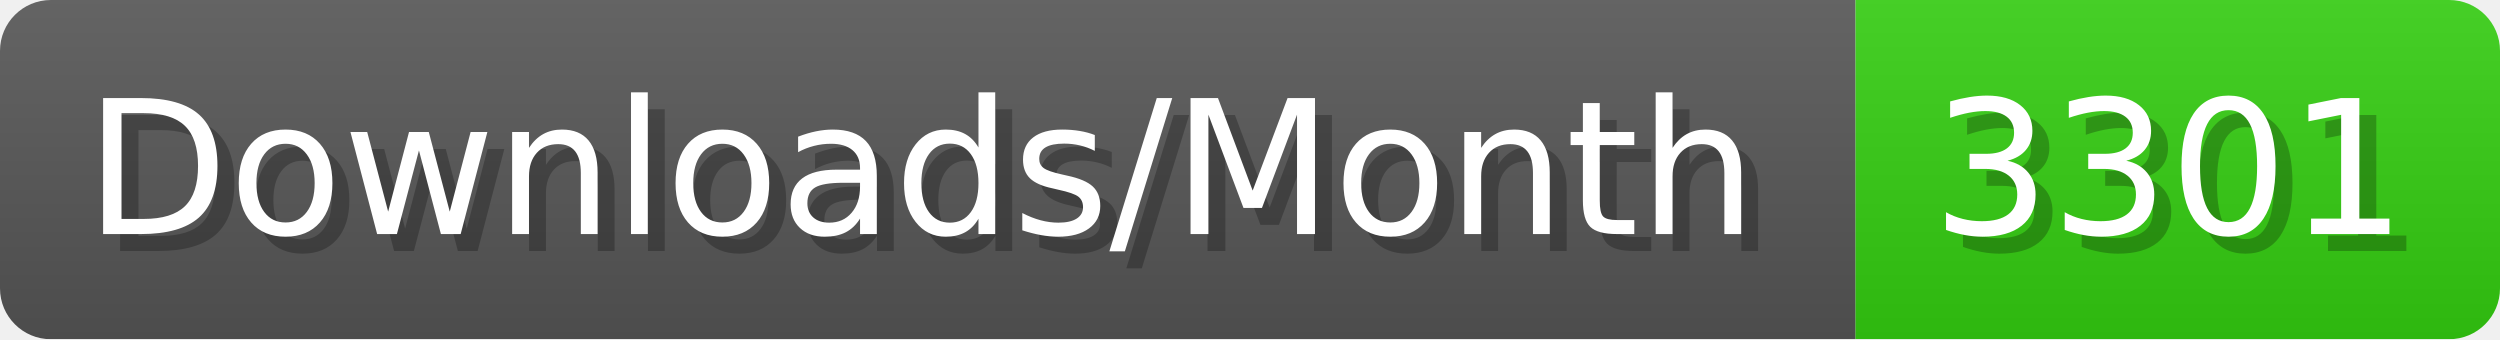
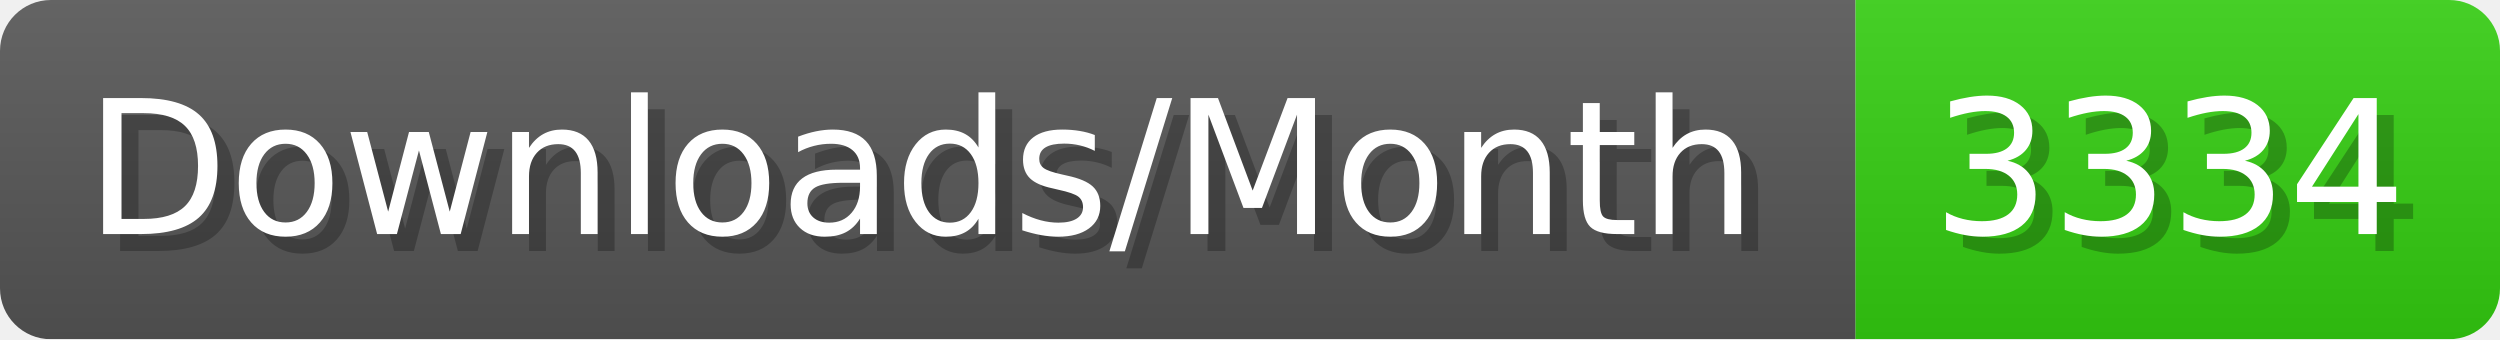
- <svg xmlns="http://www.w3.org/2000/svg" width="147.4" height="20" viewBox="0 0 1474 200" role="img" aria-label="Downloads/Month: 3301">
+ <svg xmlns="http://www.w3.org/2000/svg" width="147.4" height="20" viewBox="0 0 1474 200" role="img" aria-label="Downloads/Month: 3334">
  <linearGradient id="YlXUI" x2="0" y2="100%">
    <stop offset="0" stop-opacity=".1" stop-color="#EEE" />
    <stop offset="1" stop-opacity=".1" />
  </linearGradient>
  <mask id="JHhop">
    <rect width="1474" height="200" rx="30" fill="#FFF" />
  </mask>
  <g mask="url(#JHhop)">
    <rect width="1094" height="200" fill="#555" />
    <rect width="380" height="200" fill="#3C1" x="1094" />
    <rect width="1474" height="200" fill="url(#YlXUI)" />
  </g>
  <g aria-hidden="true" fill="#fff" text-anchor="start" font-family="Verdana,DejaVu Sans,sans-serif" font-size="110">
    <text x="60" y="148" textLength="994" fill="#000" opacity="0.25">Downloads/Month</text>
    <text x="50" y="138" textLength="994">Downloads/Month</text>
-     <text x="1149" y="148" textLength="280" fill="#000" opacity="0.25">3301</text>
-     <text x="1139" y="138" textLength="280">3301</text>
+     <text x="1149" y="148" textLength="280" fill="#000" opacity="0.25">3334</text>
+     <text x="1139" y="138" textLength="280">3334</text>
  </g>
</svg>
